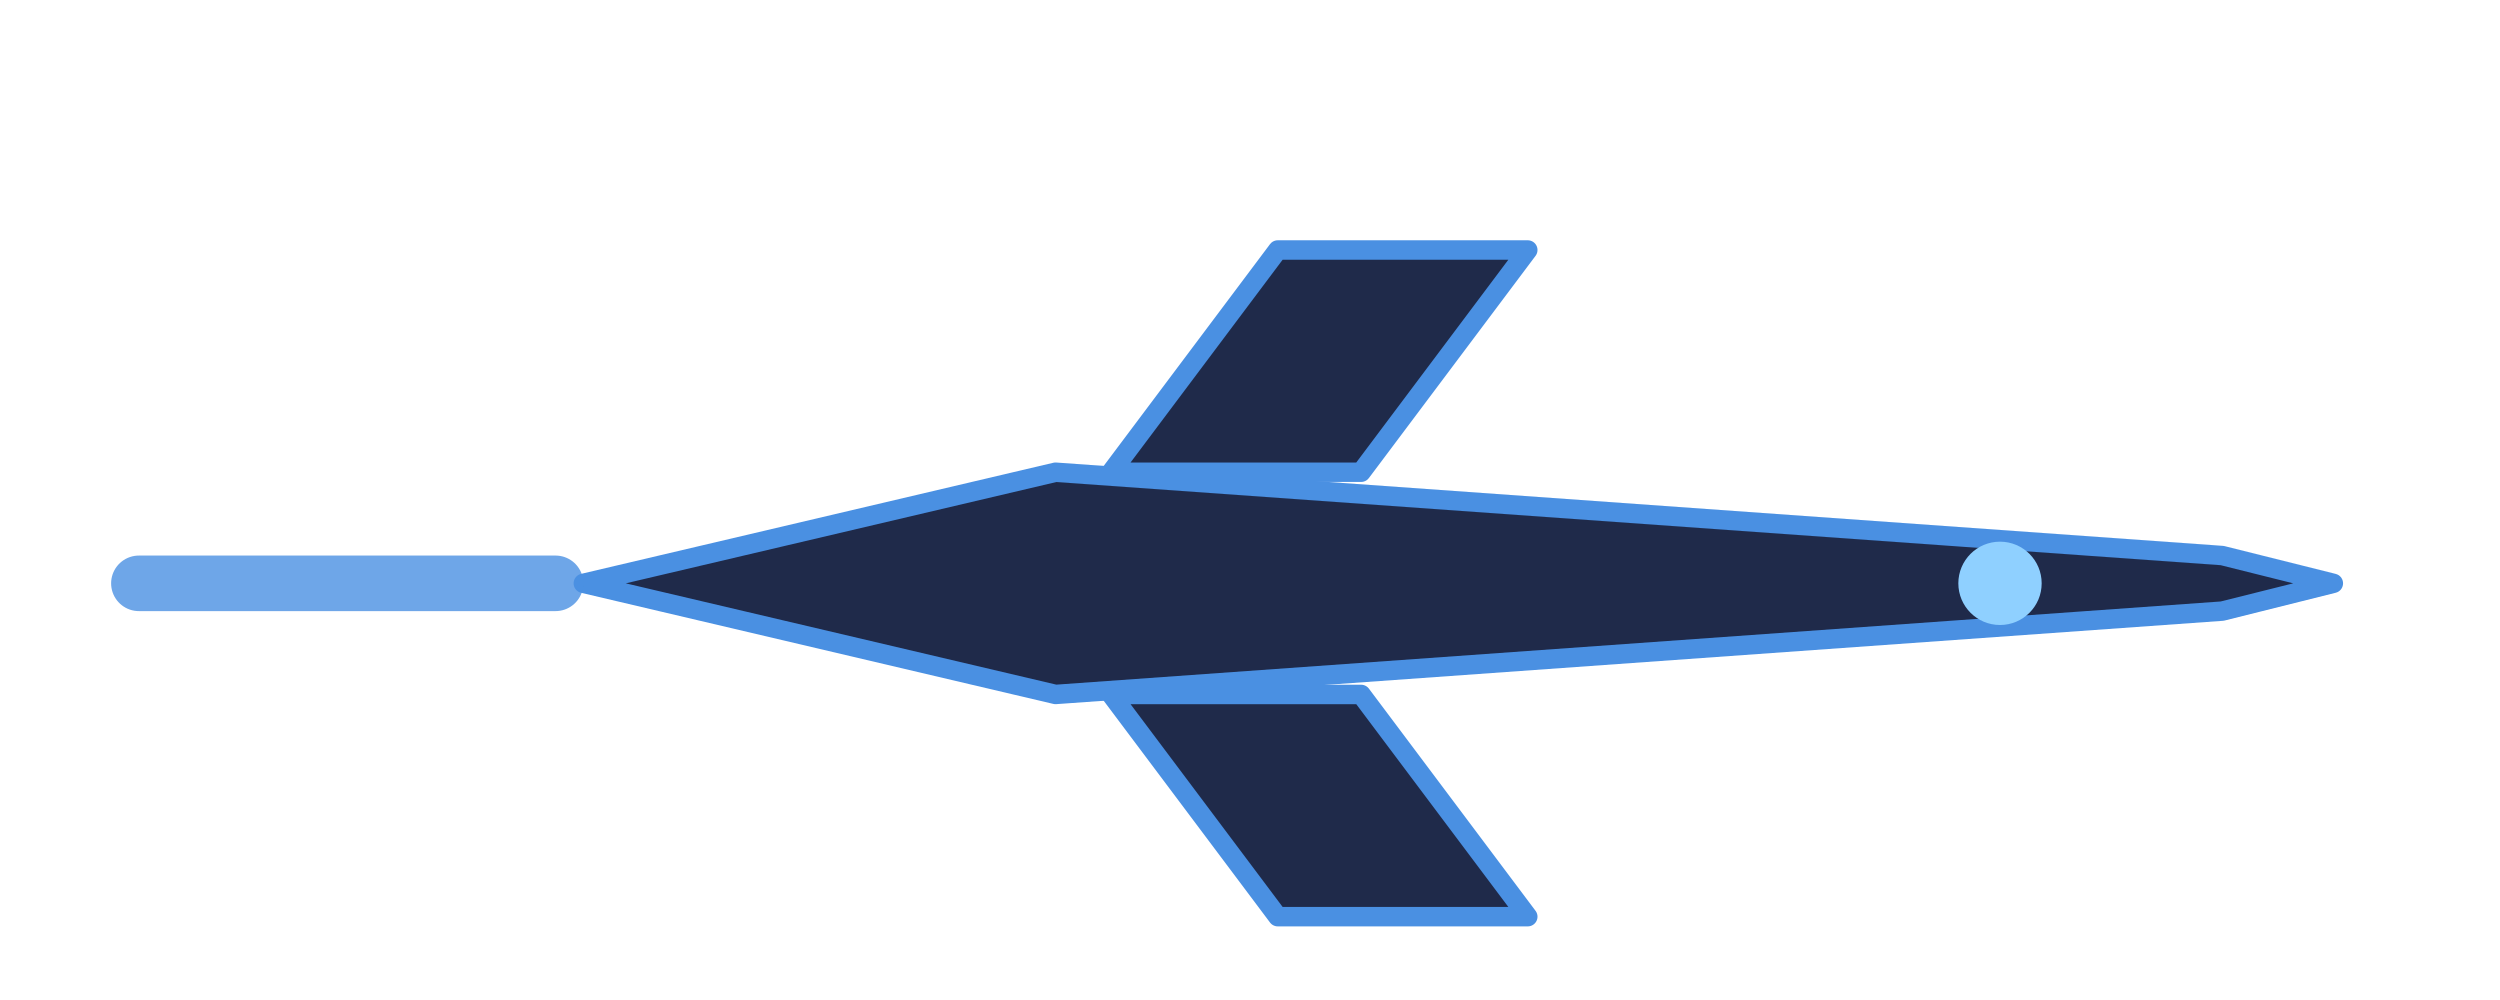
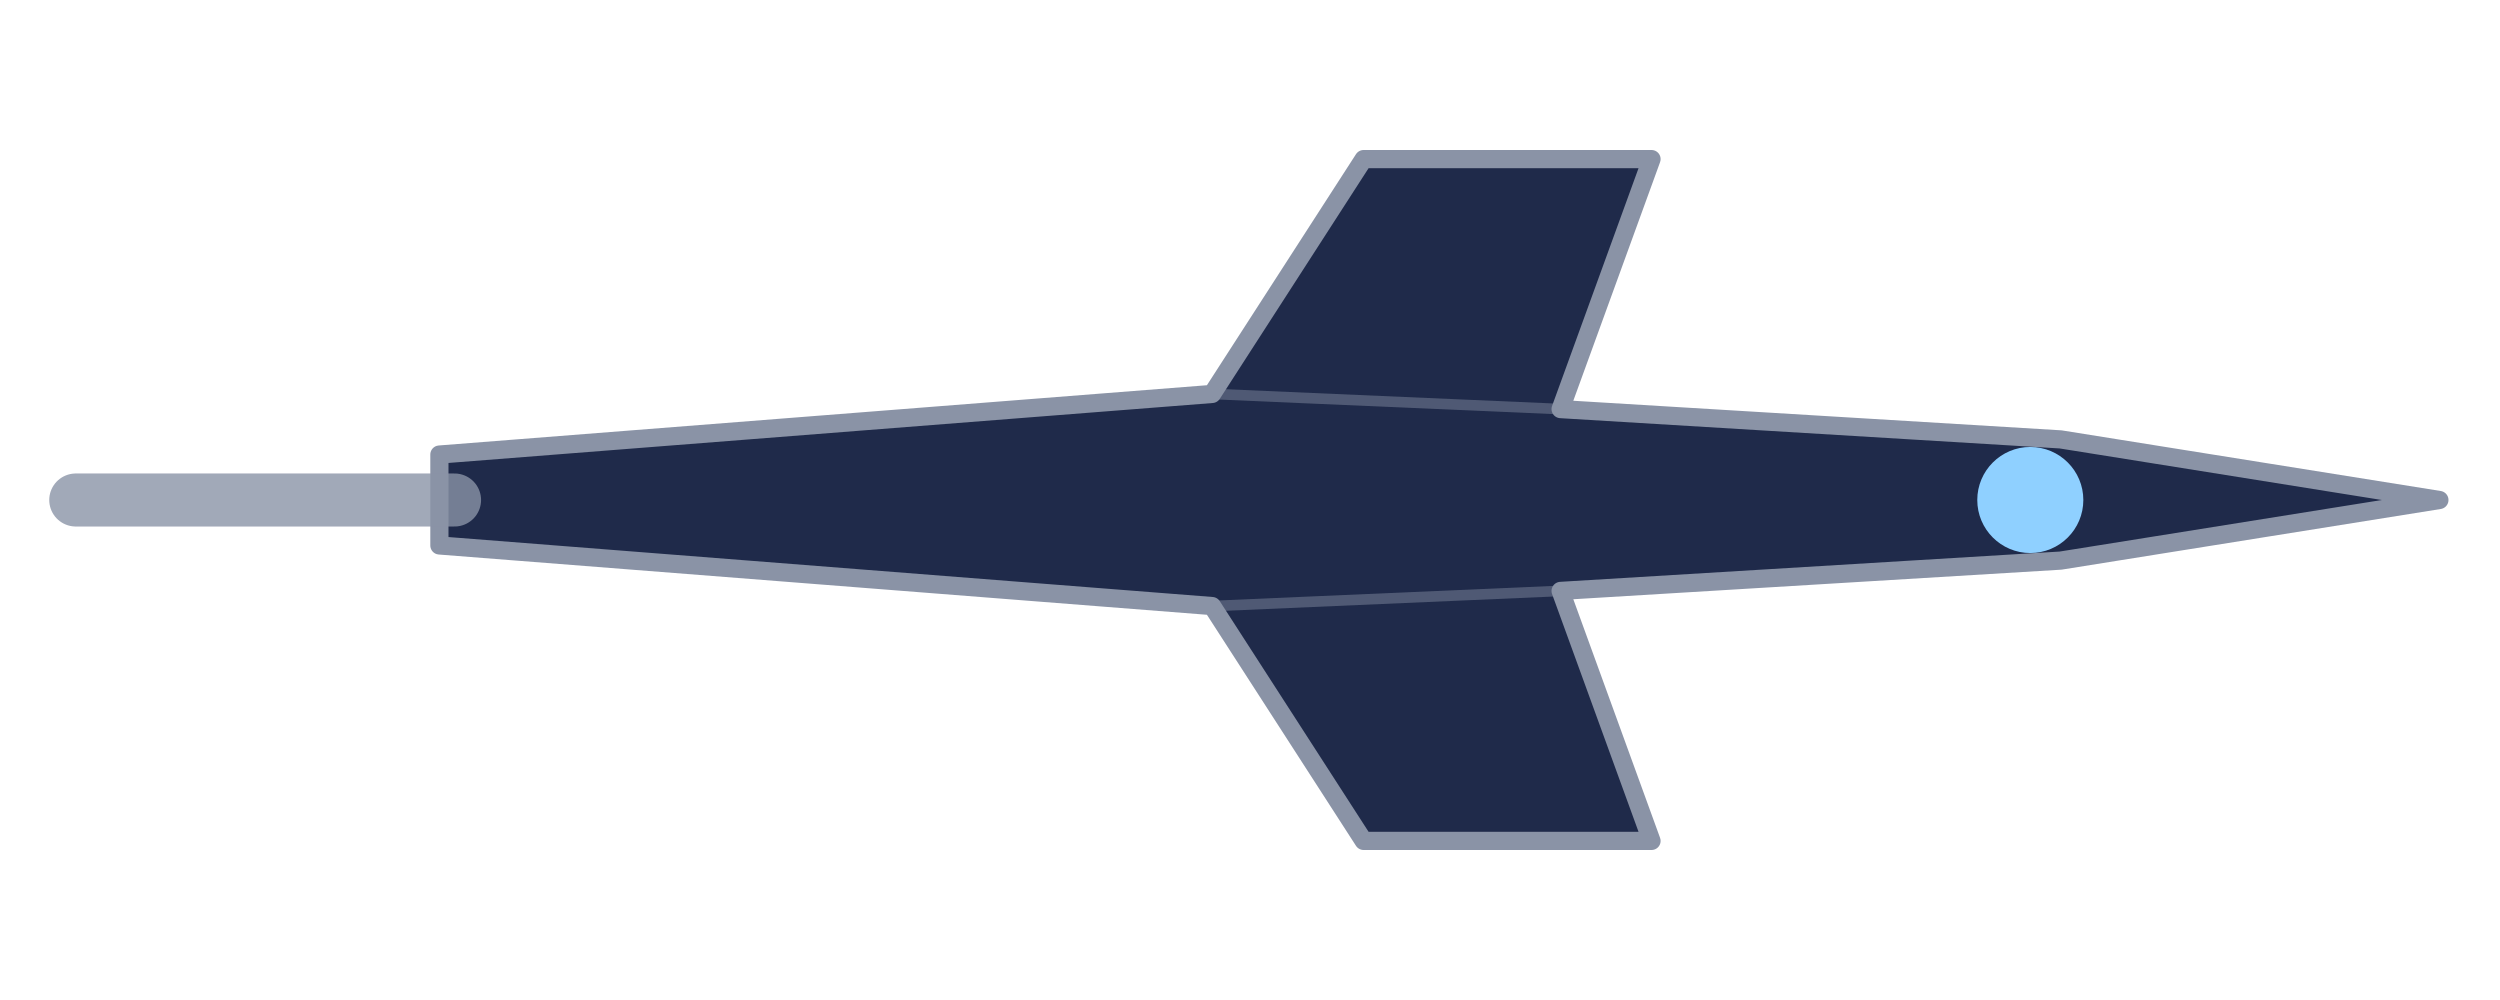
- <svg xmlns="http://www.w3.org/2000/svg" viewBox="-40 -14 180 72" width="180" height="72" role="presentation">
+ <svg xmlns="http://www.w3.org/2000/svg" viewBox="-30 19 330 132" width="180" height="72" role="presentation">
  <style>
- .flame{animation:flare .6s steps(2,jump-none) infinite alternate;transform-origin:0 28px}
+ .flame{animation:flare .6s steps(2,jump-none) infinite alternate;transform-origin:30px 85px}
@keyframes flare{from{transform:scaleX(1);opacity:.8}to{transform:scaleX(1.3);opacity:.45}}
@media (prefers-reduced-motion: reduce){.flame{animation:none}}
</style>
-   <g fill="#1f2a4a" stroke="#4A90E2" stroke-width="1.4" stroke-linejoin="round">
-     <path d="M2 28 L36 20 L120 26 L128 28 L120 30 L36 36 Z" />
-     <path d="M40 20 L52 4 L70 4 L58 20 Z" />
-     <path d="M40 36 L52 52 L70 52 L58 36 Z" />
-     <circle cx="104" cy="28" r="3" fill="#8FD0FF" stroke="none" />
+   <g>
+     <path fill="#1f2a4a" stroke="#8A93A6" stroke-width="2.4" stroke-linejoin="round" d="M28 79 L130 71 L150 40 L188 40 L176 73 L242 77 L292 85 L242 93 L176 97 L188 130 L150 130 L130 99 L28 91 Z" />
+     <path fill="none" stroke="#8A93A6" stroke-width="1.4" opacity=".45" d="M130 71 L176 73" />
+     <path fill="none" stroke="#8A93A6" stroke-width="1.4" opacity=".45" d="M130 99 L176 97" />
+     <circle fill="#8FD0FF" cx="238" cy="85" r="7" />
  </g>
-   <path class="flame" d="M0 28 L-30 28" stroke="#4A90E2" stroke-width="4" stroke-linecap="round" opacity=".8" />
+   <path class="flame" d="M30 85 L-20 85" stroke="#8A93A6" stroke-width="7" stroke-linecap="round" opacity=".8" />
</svg>
